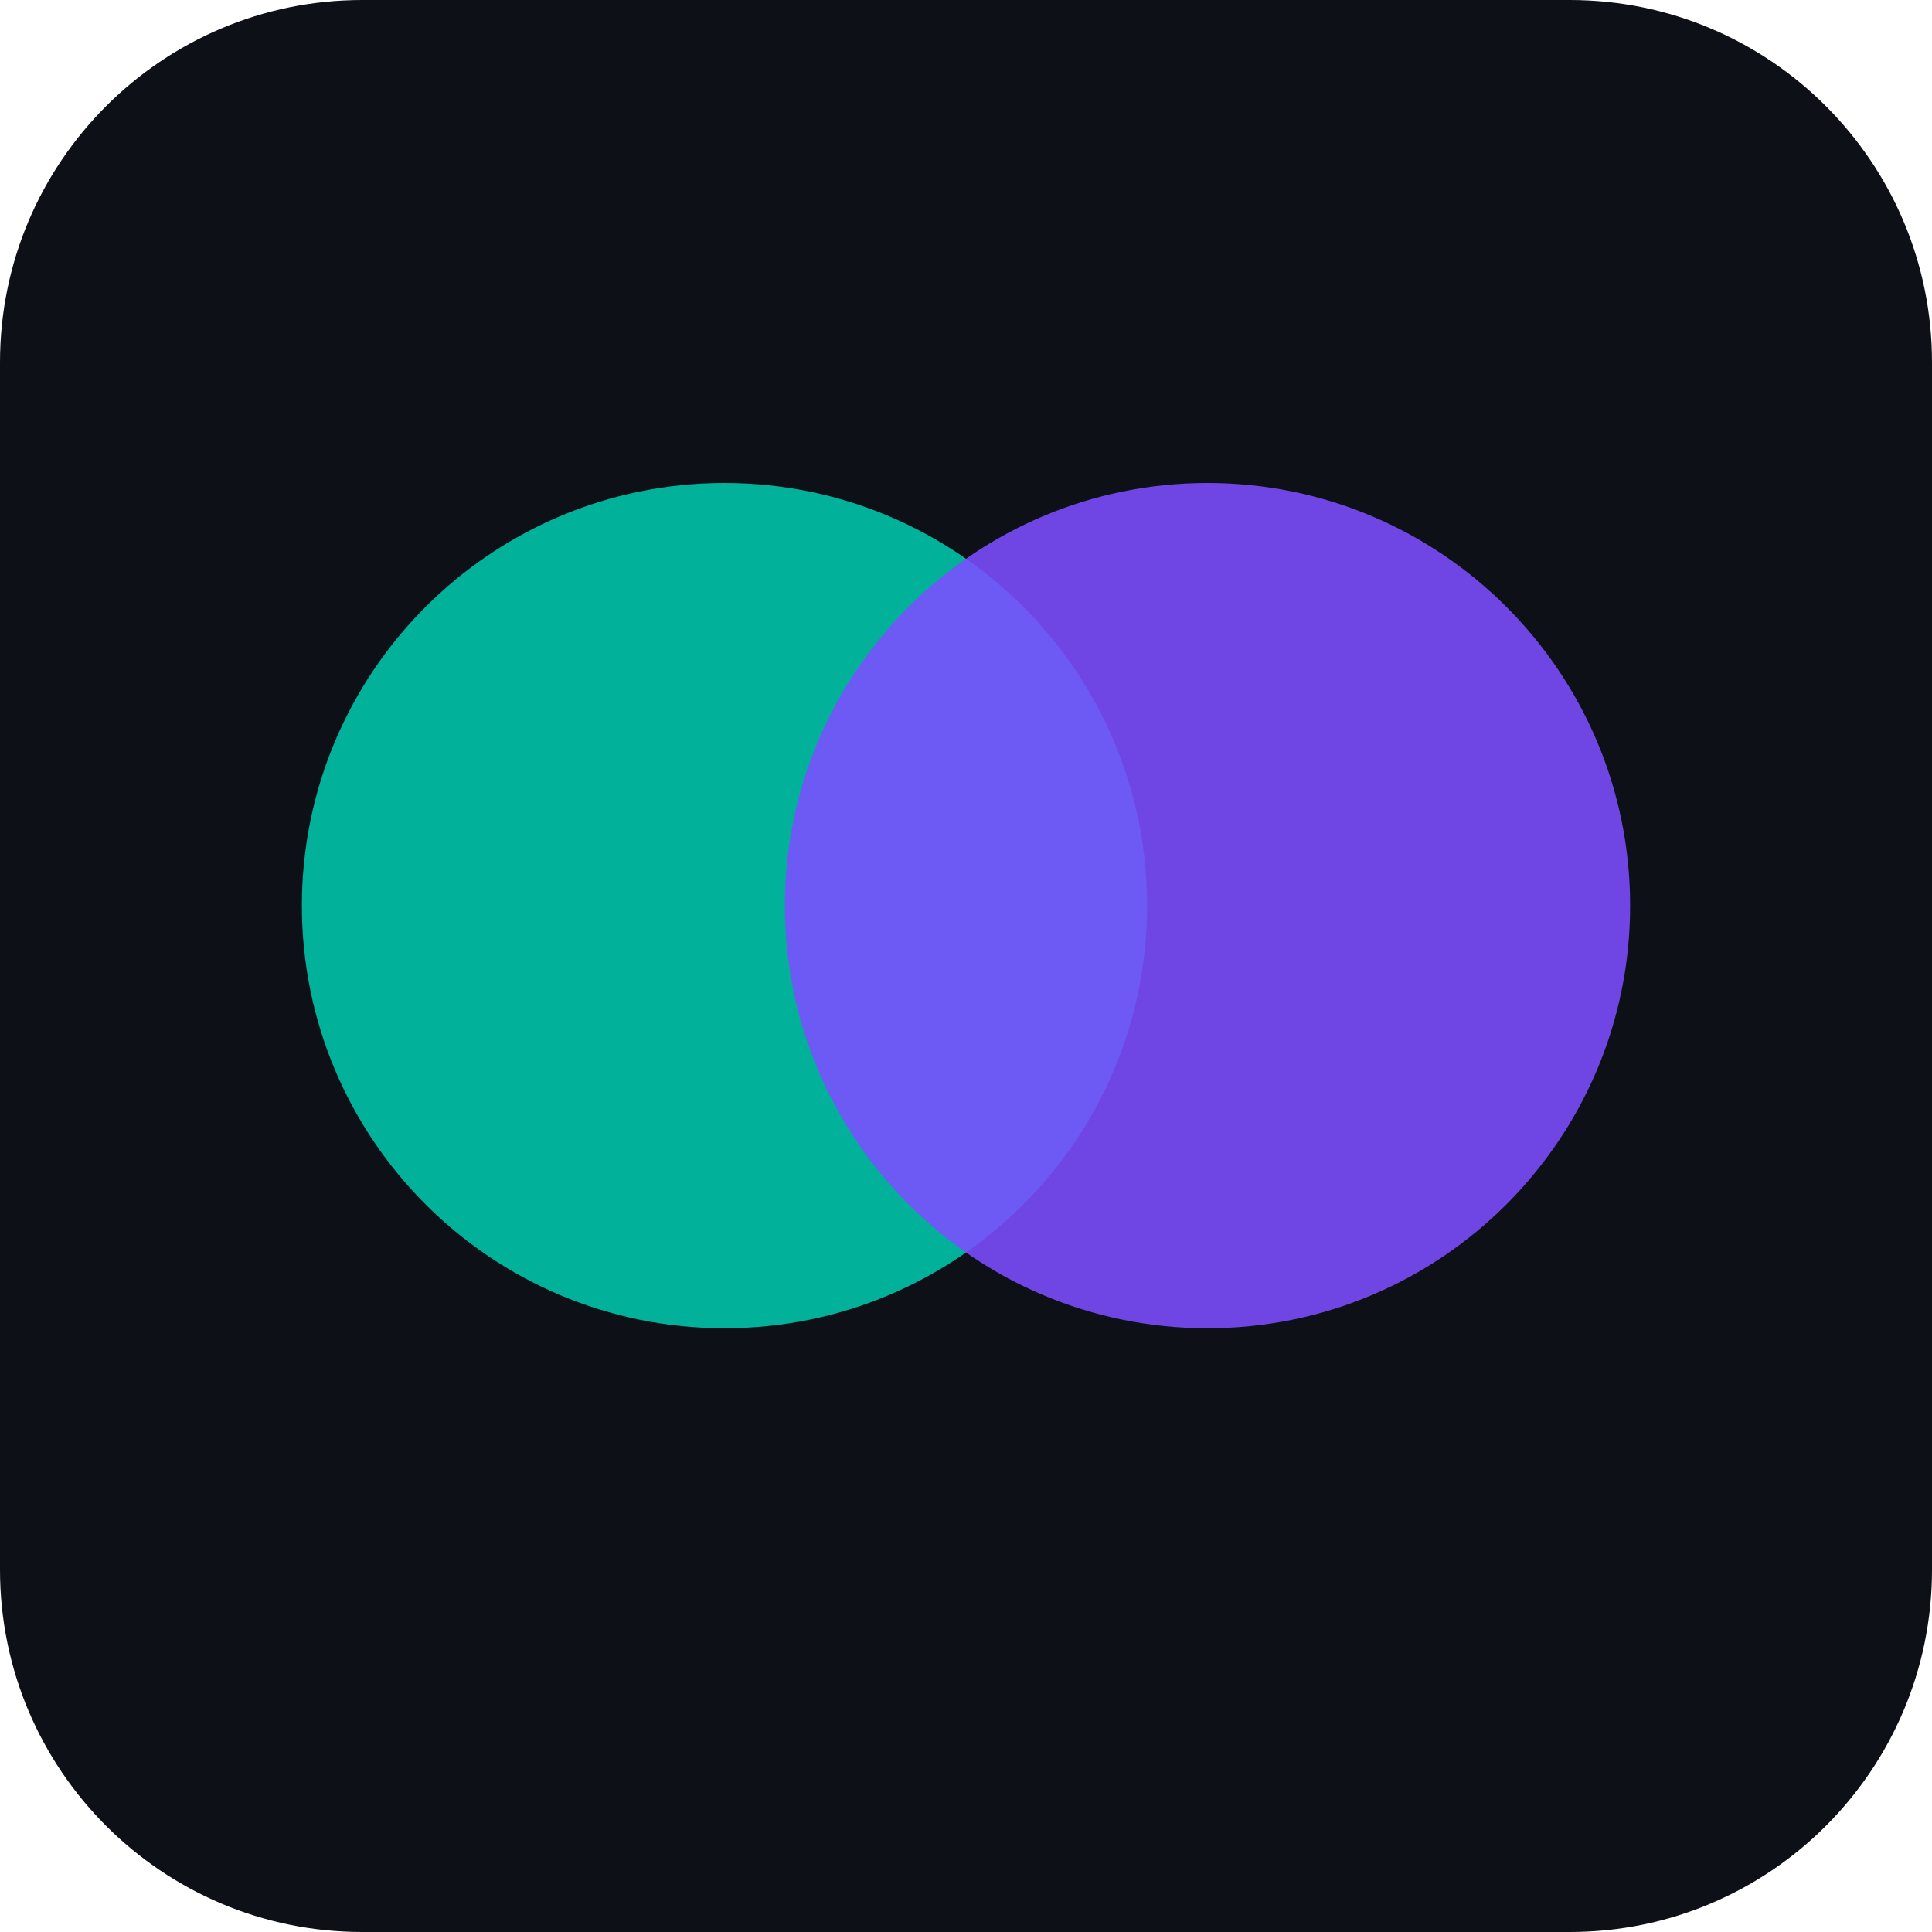
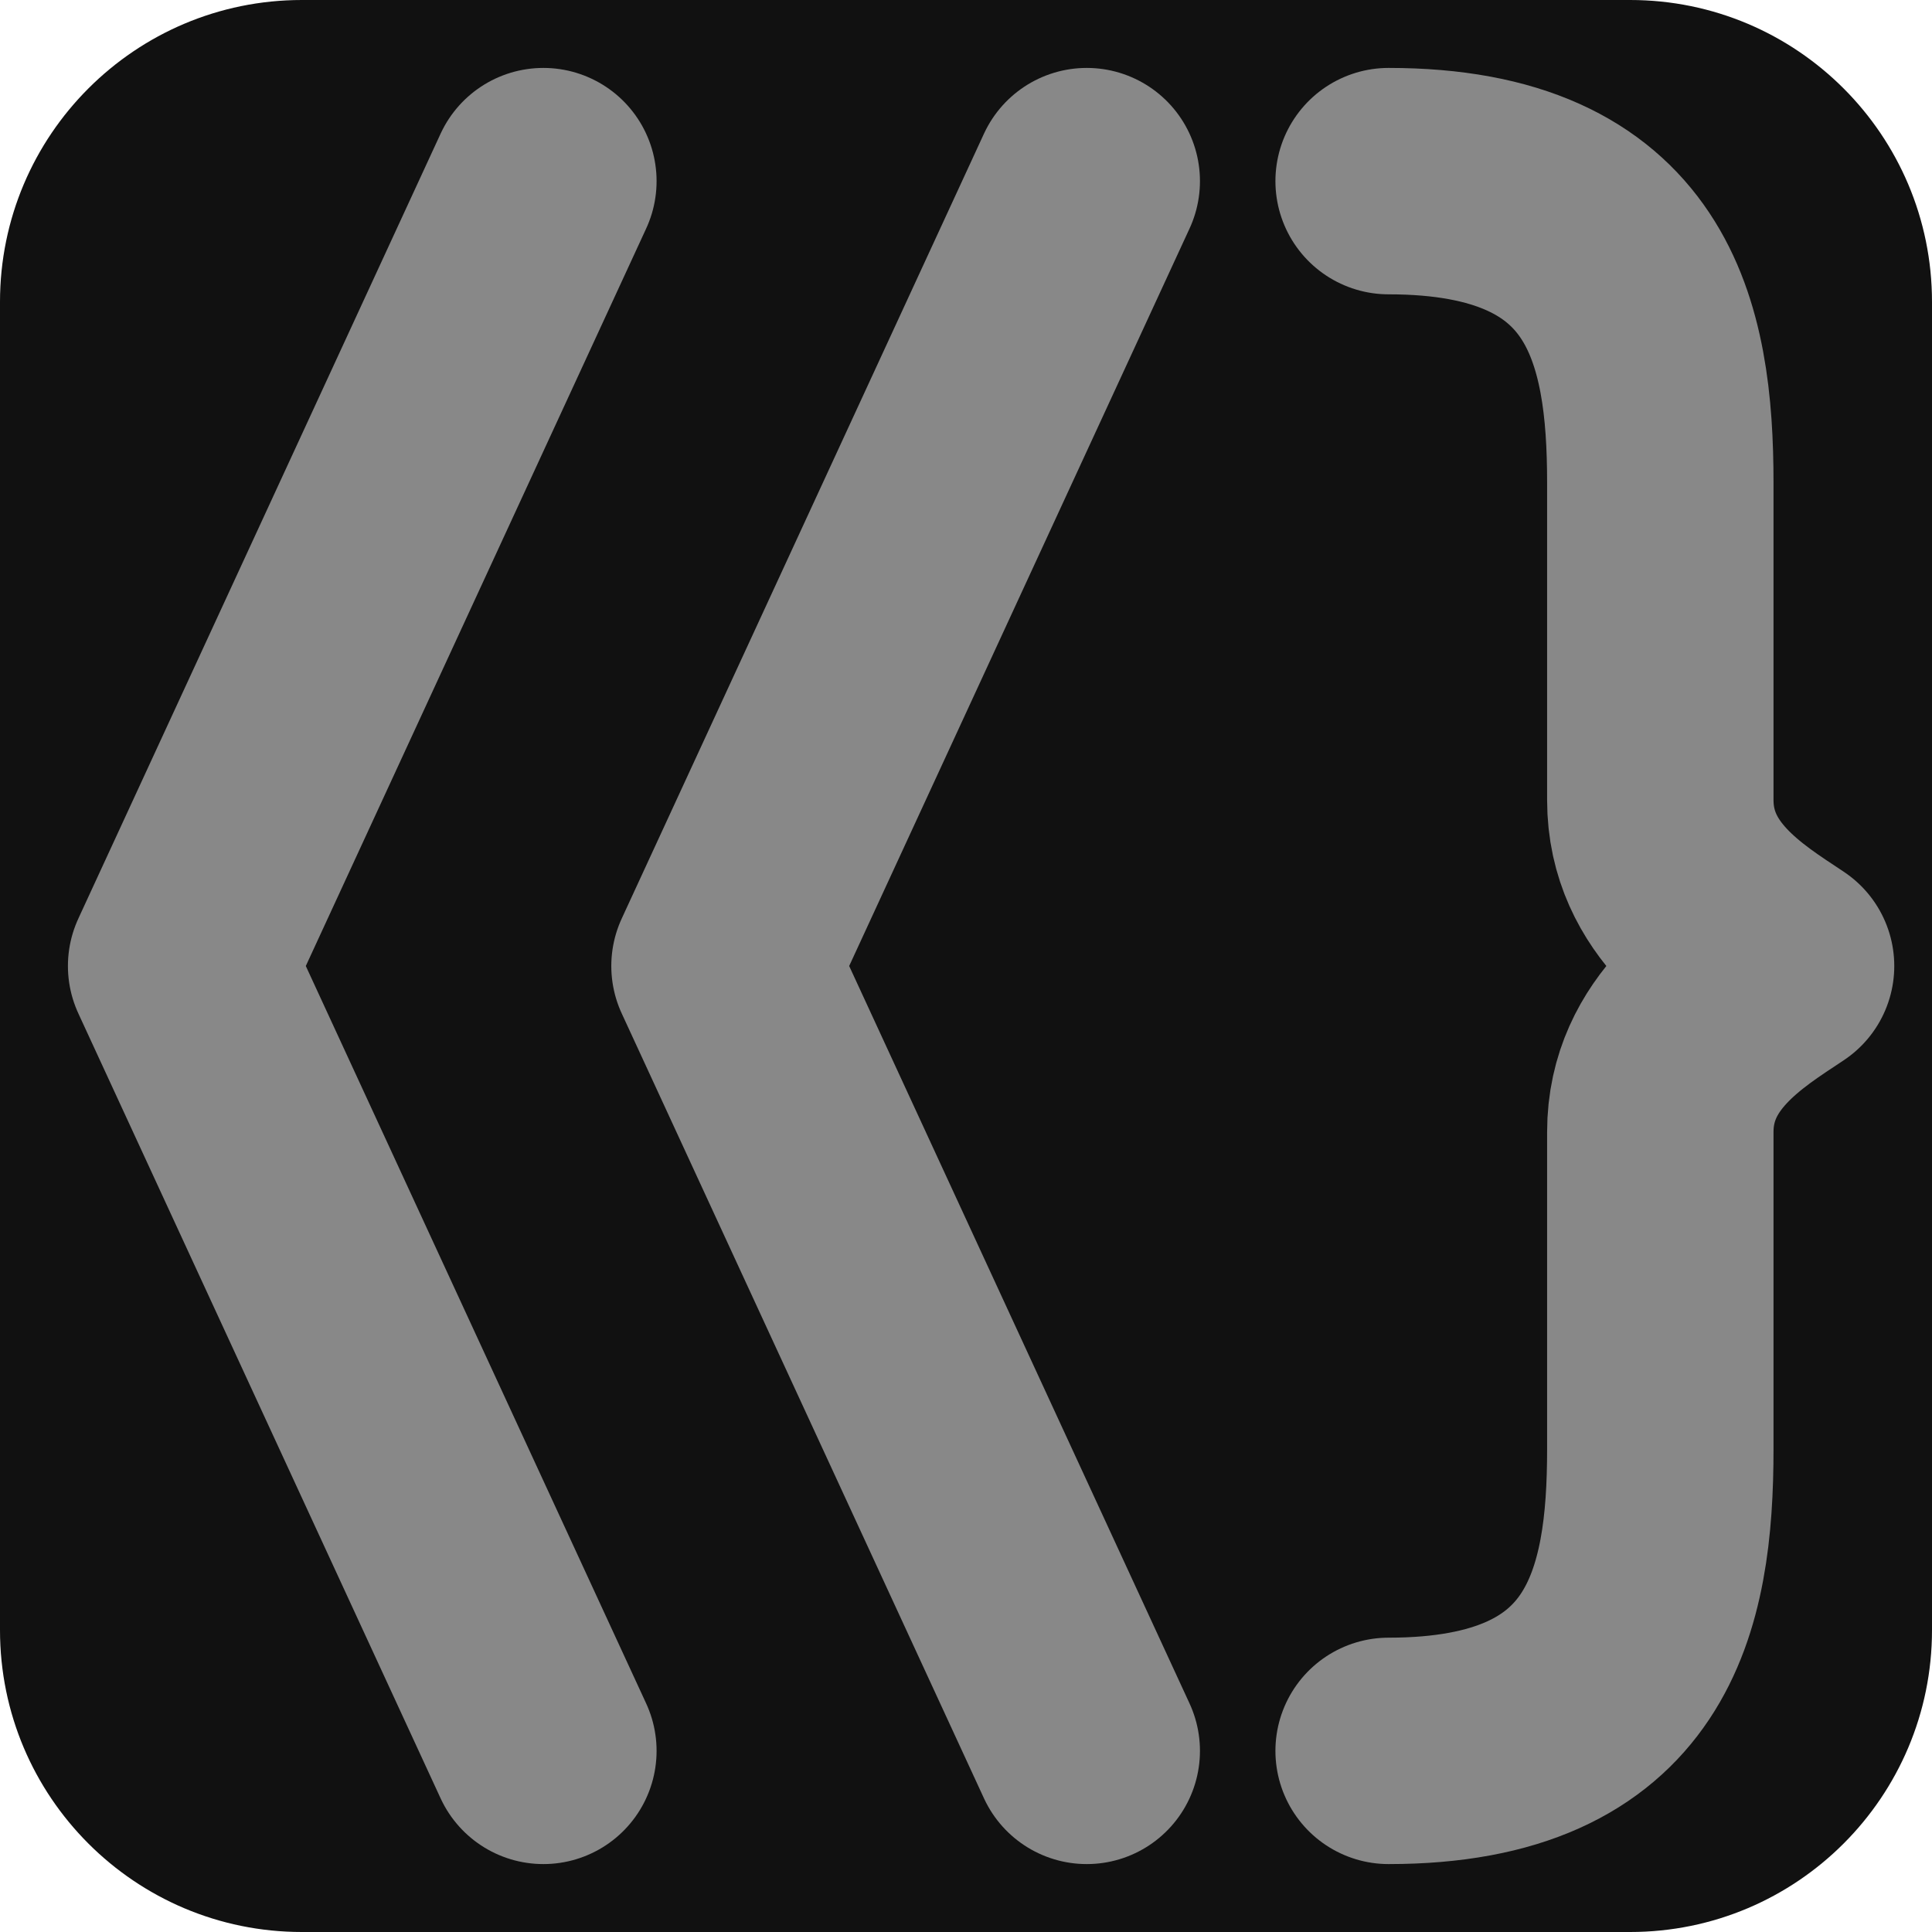
- <svg xmlns="http://www.w3.org/2000/svg" viewBox="0 0 64 64" width="64" height="64">
-   <rect width="64" height="64" rx="12" fill="#0d1117" />
-   <circle cx="24" cy="30" r="14" fill="#00bfa5" opacity="0.92" />
-   <circle cx="40" cy="30" r="14" fill="#7c4dff" opacity="0.88" />
+ <svg xmlns="http://www.w3.org/2000/svg" viewBox="0 0 64 64">
+   <rect width="64" height="64" rx="10" fill="#111111" />
+   <polyline points="18,6 6,32 18,58" fill="none" stroke="#888888" stroke-width="7.5" stroke-linecap="round" stroke-linejoin="round" />
+   <polyline points="36,6 24,32 36,58" fill="none" stroke="#888888" stroke-width="7.5" stroke-linecap="round" stroke-linejoin="round" />
+   <path d="M46,6 C54,6 55,11 55,16 L55,26.5 C55,29.5 57.5,31 59,32 C57.5,33 55,34.5 55,37.5 L55,48 C55,53 54,58 46,58" fill="none" stroke="#888888" stroke-width="7.5" stroke-linecap="round" stroke-linejoin="round" />
</svg>
